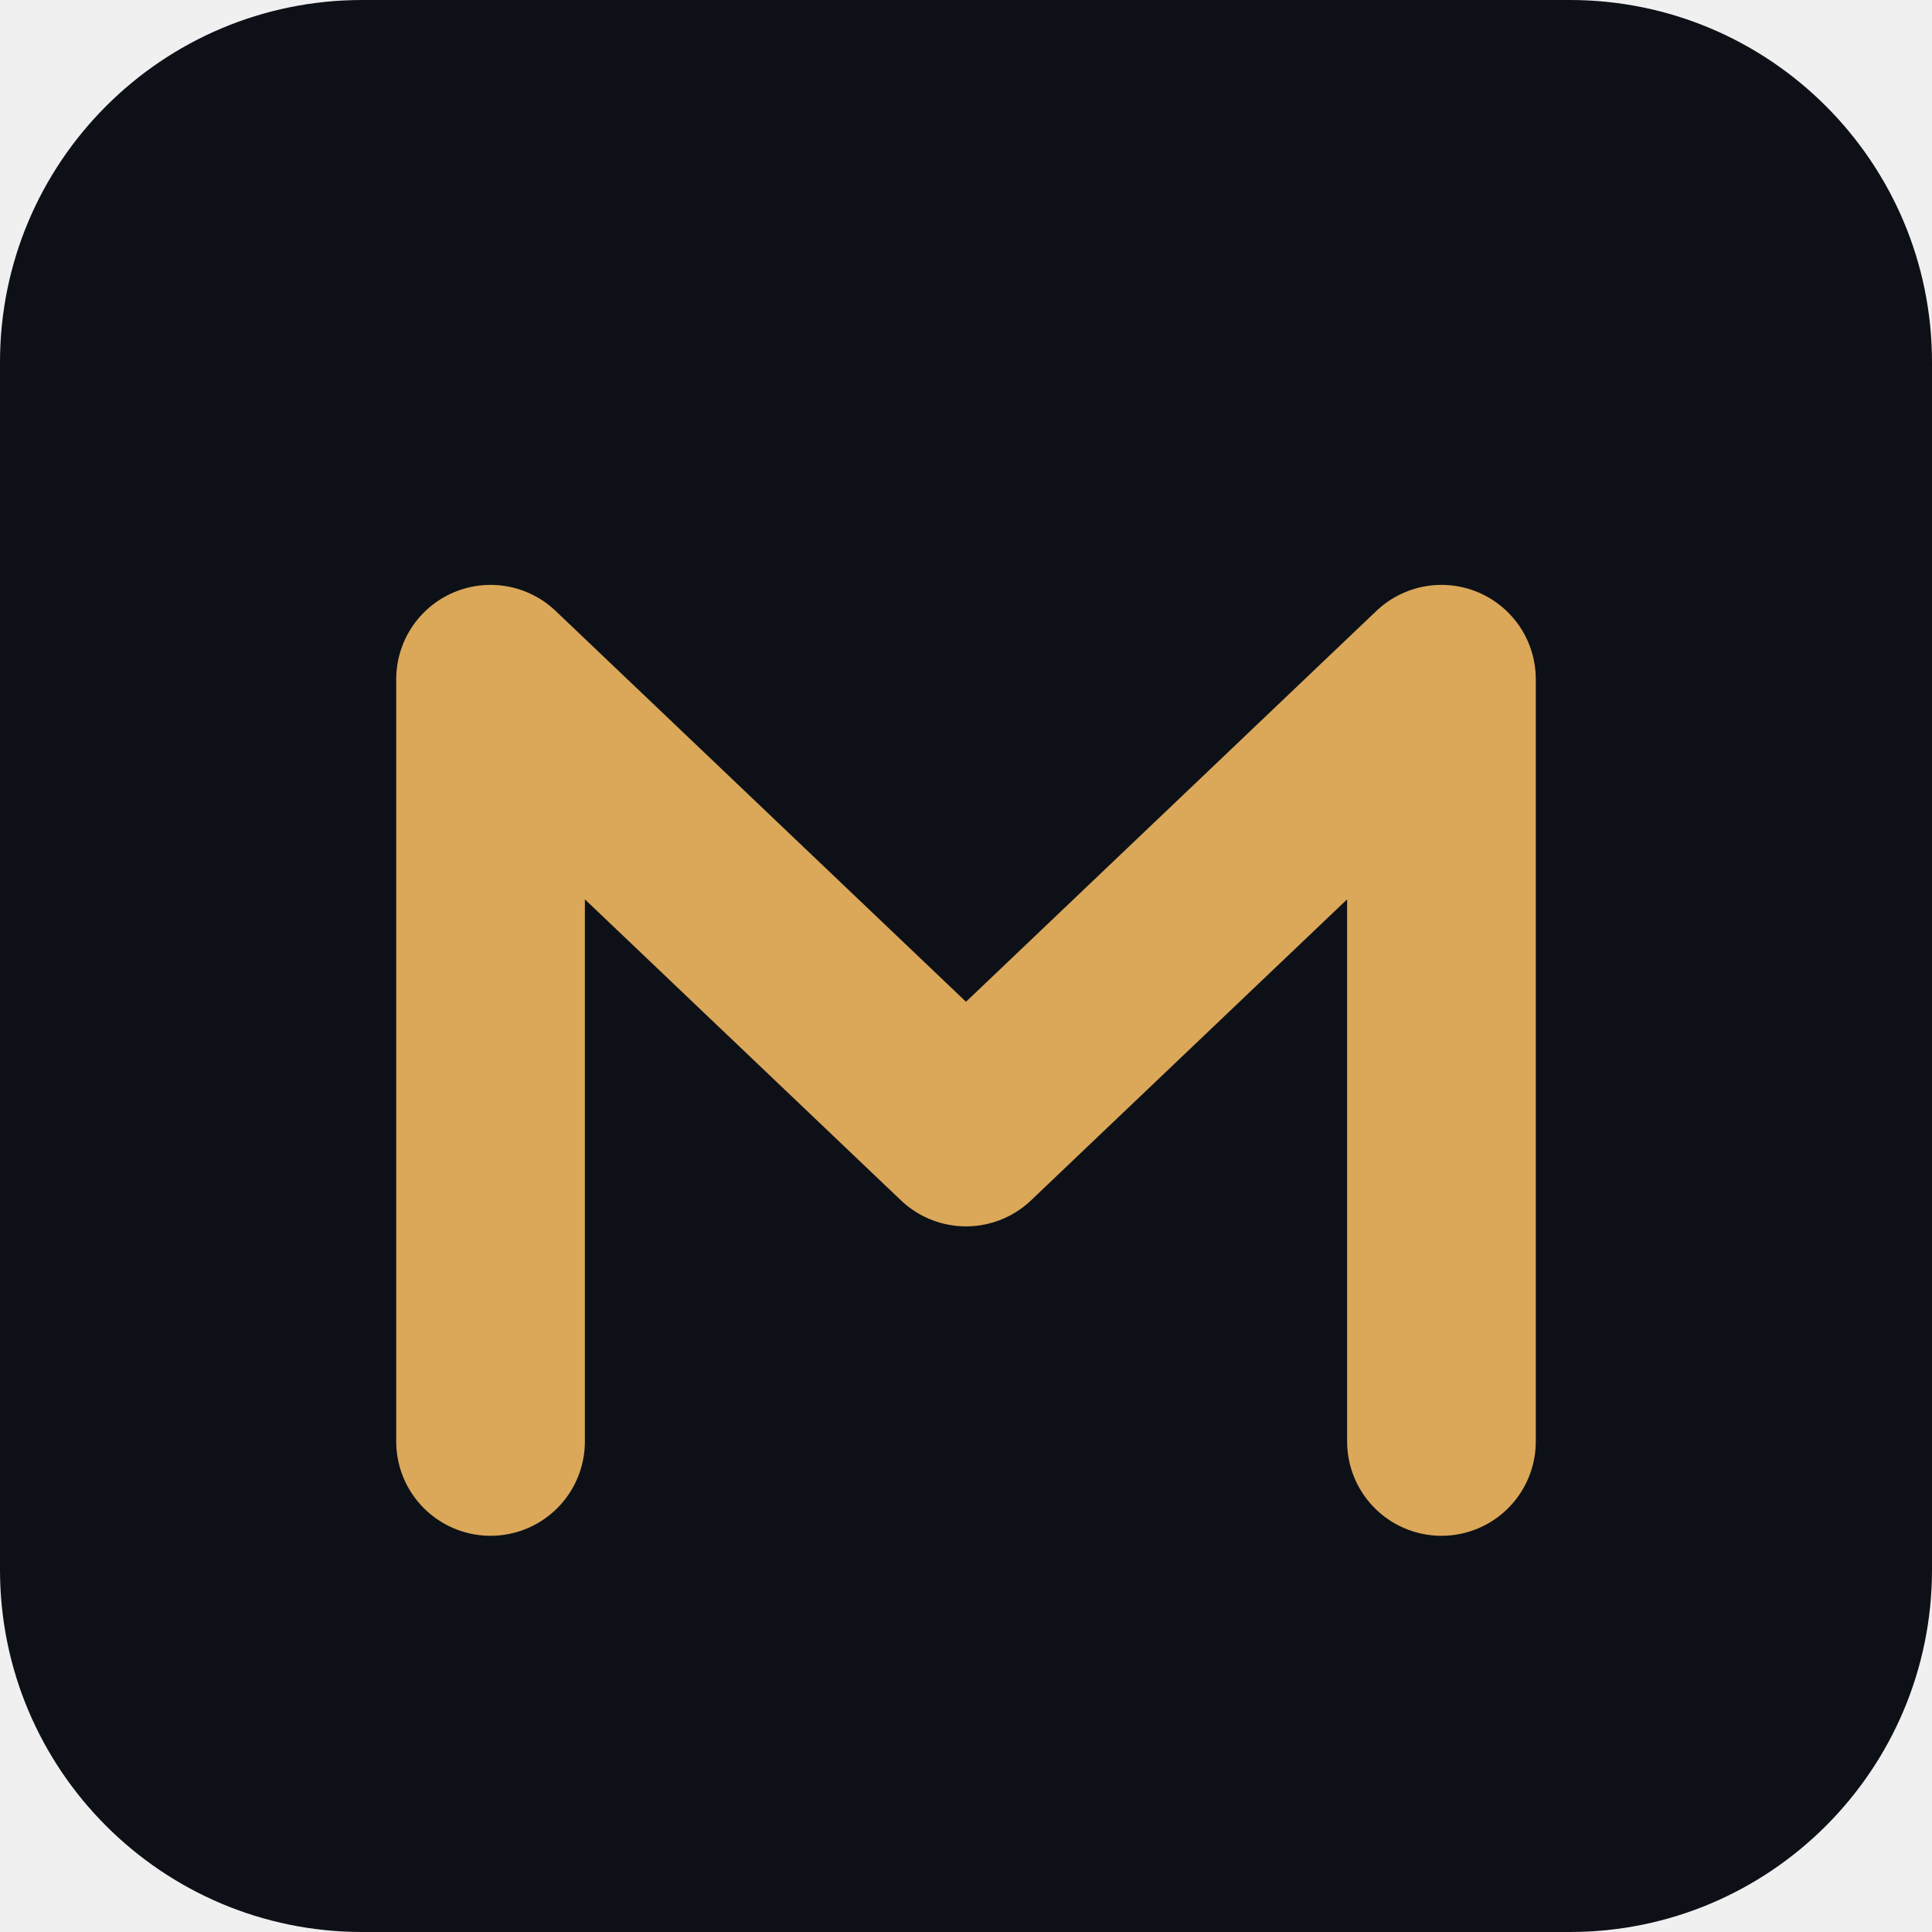
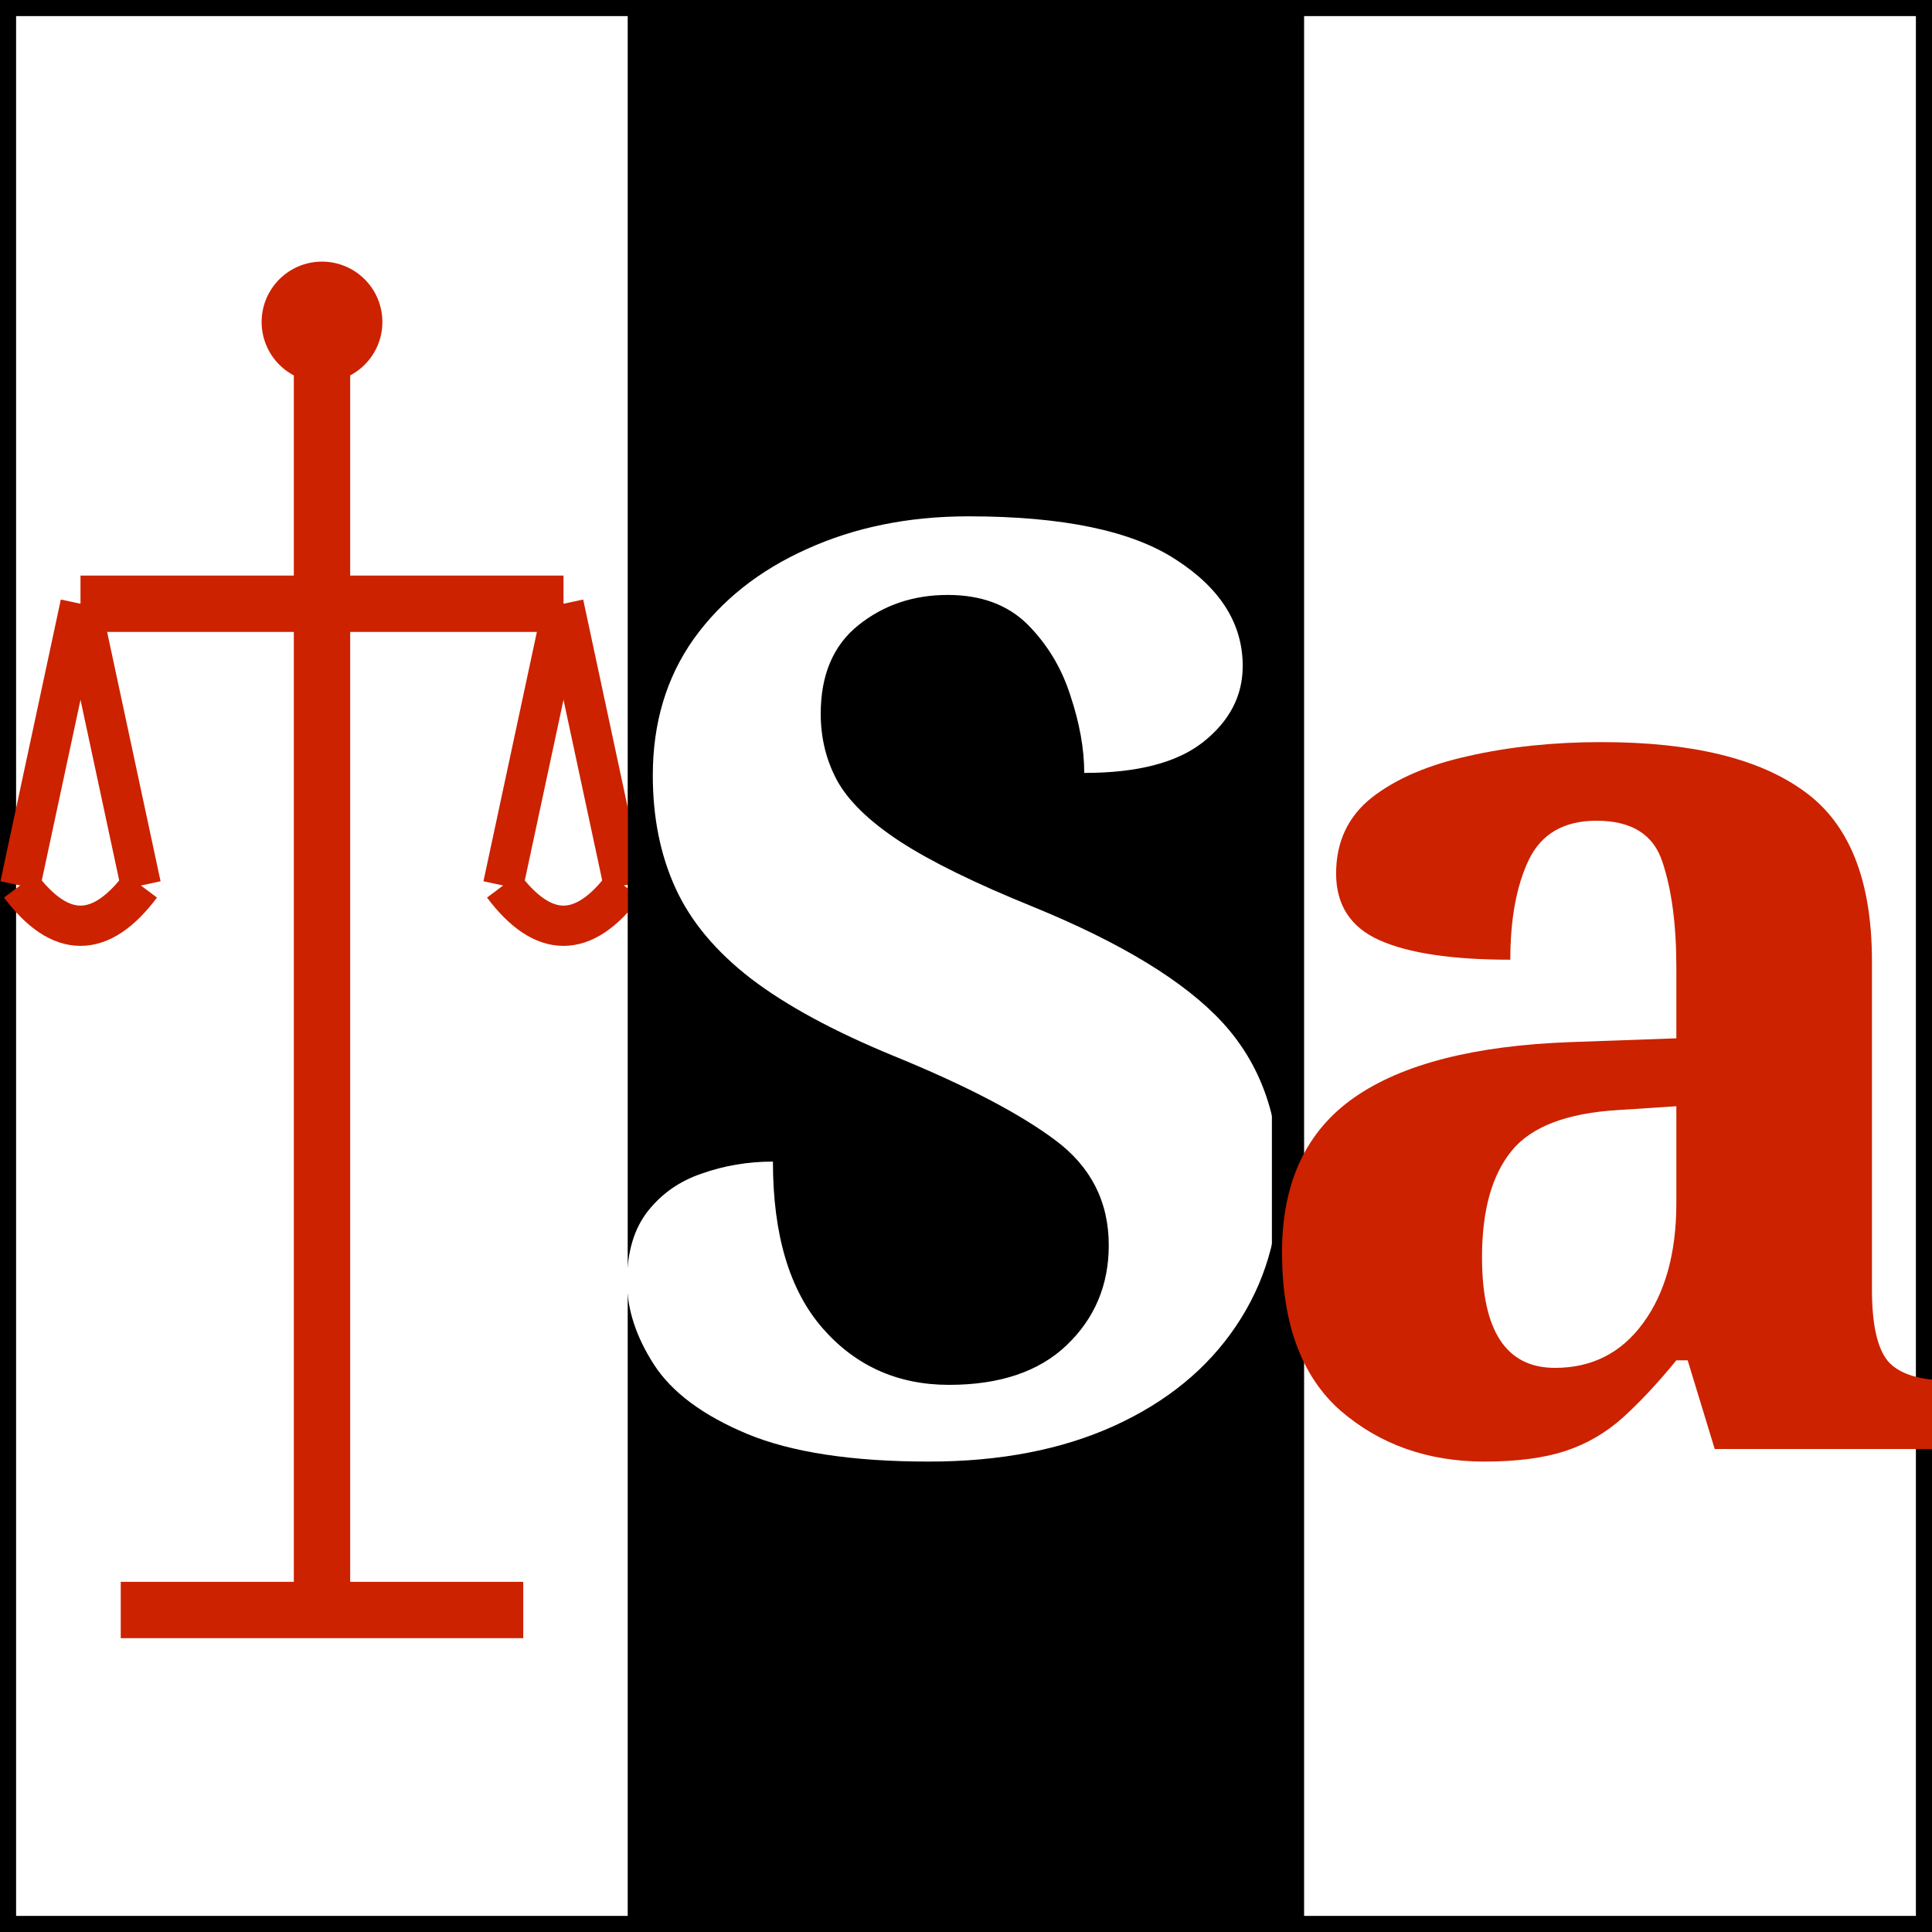
- <svg xmlns="http://www.w3.org/2000/svg" viewBox="0 0 512 512">
-   <rect width="512" height="512" fill="#0d1117" rx="96" />
-   <path d="M130 382 L130 180 L256 300 L382 180 L382 382" stroke="#dba759" stroke-width="50" fill="none" stroke-linejoin="round" stroke-linecap="round" />
+ <svg xmlns="http://www.w3.org/2000/svg" viewBox="0 0 48 48">
+   <rect x="0" y="0" width="16" height="48" fill="white" stroke="black" stroke-width="0.8" />
+   <line x1="8" y1="8" x2="8" y2="40" stroke="#CC2200" stroke-width="1.4" />
+   <line x1="3" y1="40" x2="13" y2="40" stroke="#CC2200" stroke-width="1.4" />
+   <line x1="2" y1="15" x2="14" y2="15" stroke="#CC2200" stroke-width="1.4" />
+   <circle cx="8" cy="8" r="1.5" fill="#CC2200" />
+   <line x1="2" y1="15" x2="0.5" y2="22" stroke="#CC2200" stroke-width="1" />
+   <line x1="2" y1="15" x2="3.5" y2="22" stroke="#CC2200" stroke-width="1" />
+   <path d="M0.5,22 Q2,24 3.5,22" fill="none" stroke="#CC2200" stroke-width="1" />
+   <line x1="14" y1="15" x2="12.5" y2="22" stroke="#CC2200" stroke-width="1" />
+   <line x1="14" y1="15" x2="15.5" y2="22" stroke="#CC2200" stroke-width="1" />
+   <path d="M12.5,22 Q14,24 15.5,22" fill="none" stroke="#CC2200" stroke-width="1" />
+   <rect x="16" y="0" width="16" height="48" fill="black" stroke="black" stroke-width="0.8" />
+   <text x="24" y="36" font-family="Georgia,serif" font-size="32" font-weight="bold" fill="white" text-anchor="middle">S</text>
+   <rect x="32" y="0" width="16" height="48" fill="white" stroke="black" stroke-width="0.8" />
+   <text x="40" y="36" font-family="Georgia,serif" font-size="32" font-weight="bold" fill="#CC2200" text-anchor="middle">a</text>
</svg>
